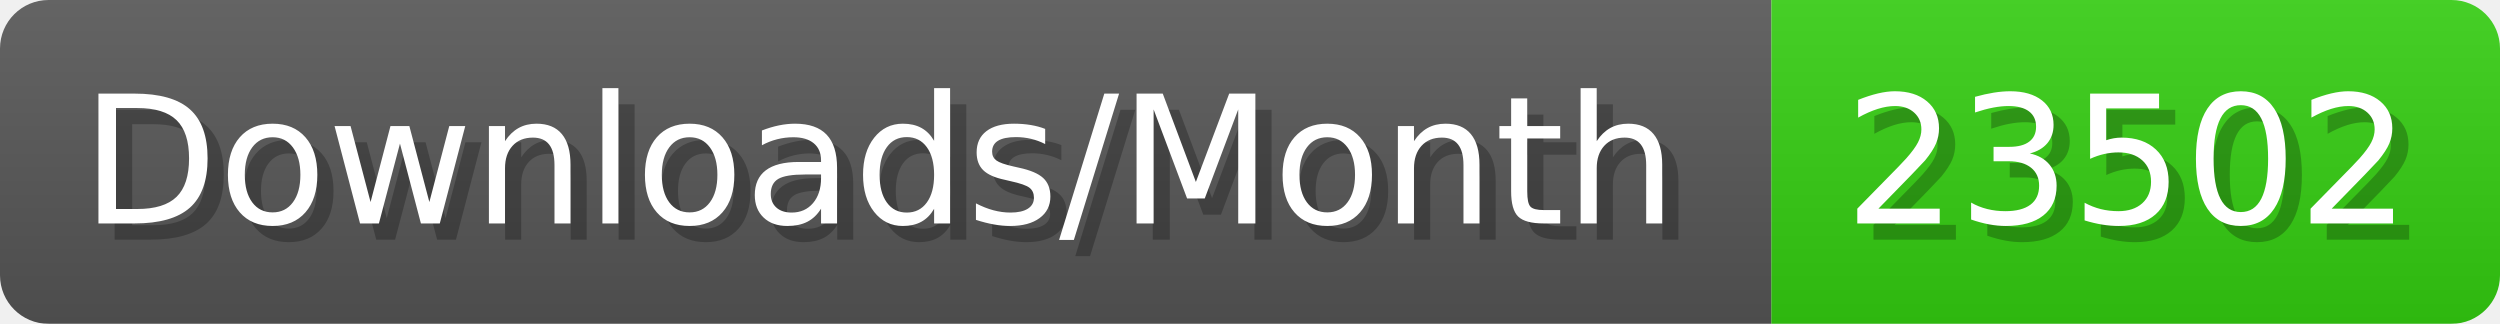
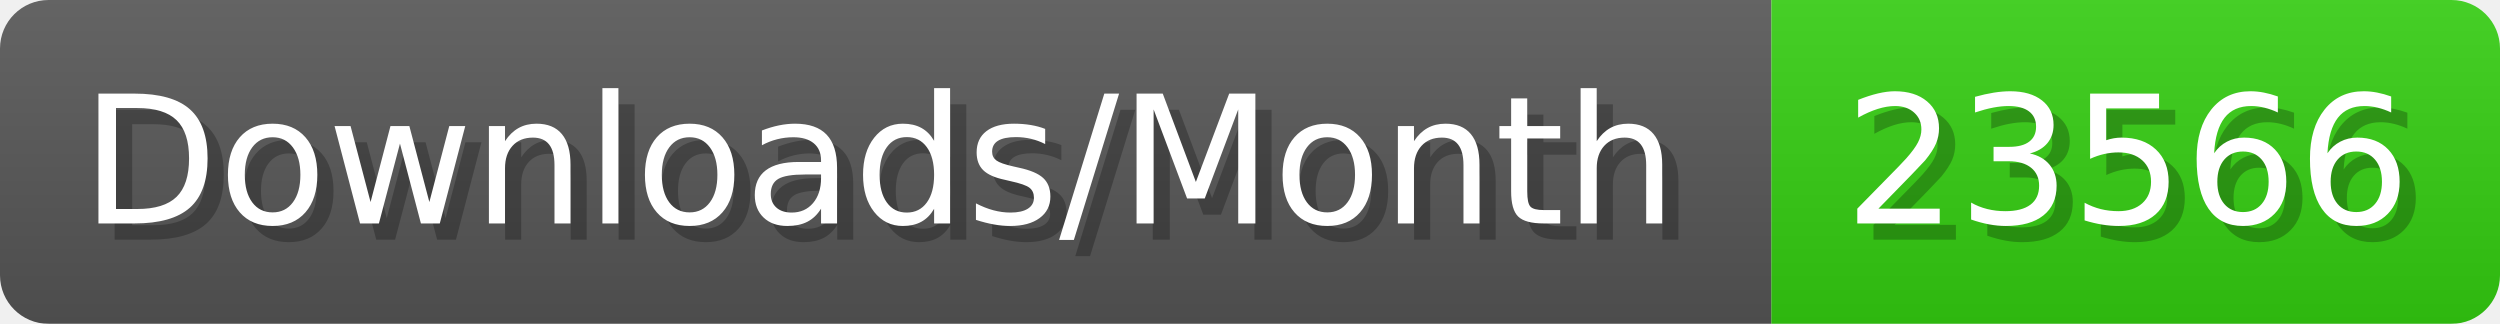
- <svg xmlns="http://www.w3.org/2000/svg" width="154.4" height="20" viewBox="0 0 1544 200" role="img" aria-label="Downloads/Month: 23502">
+ <svg xmlns="http://www.w3.org/2000/svg" width="154.4" height="20" viewBox="0 0 1544 200" role="img" aria-label="Downloads/Month: 23566">
  <linearGradient id="YlXUI" x2="0" y2="100%">
    <stop offset="0" stop-opacity=".1" stop-color="#EEE" />
    <stop offset="1" stop-opacity=".1" />
  </linearGradient>
  <mask id="JHhop">
    <rect width="1544" height="200" rx="30" fill="#FFF" />
  </mask>
  <g mask="url(#JHhop)">
    <rect width="1094" height="200" fill="#555" />
    <rect width="450" height="200" fill="#3C1" x="1094" />
    <rect width="1544" height="200" fill="url(#YlXUI)" />
  </g>
  <g aria-hidden="true" fill="#fff" text-anchor="start" font-family="Verdana,DejaVu Sans,sans-serif" font-size="110">
    <text x="60" y="148" textLength="994" fill="#000" opacity="0.25">Downloads/Month</text>
    <text x="50" y="138" textLength="994">Downloads/Month</text>
-     <text x="1149" y="148" textLength="350" fill="#000" opacity="0.25">23502</text>
-     <text x="1139" y="138" textLength="350">23502</text>
+     <text x="1149" y="148" textLength="350" fill="#000" opacity="0.25">23566</text>
+     <text x="1139" y="138" textLength="350">23566</text>
  </g>
</svg>
